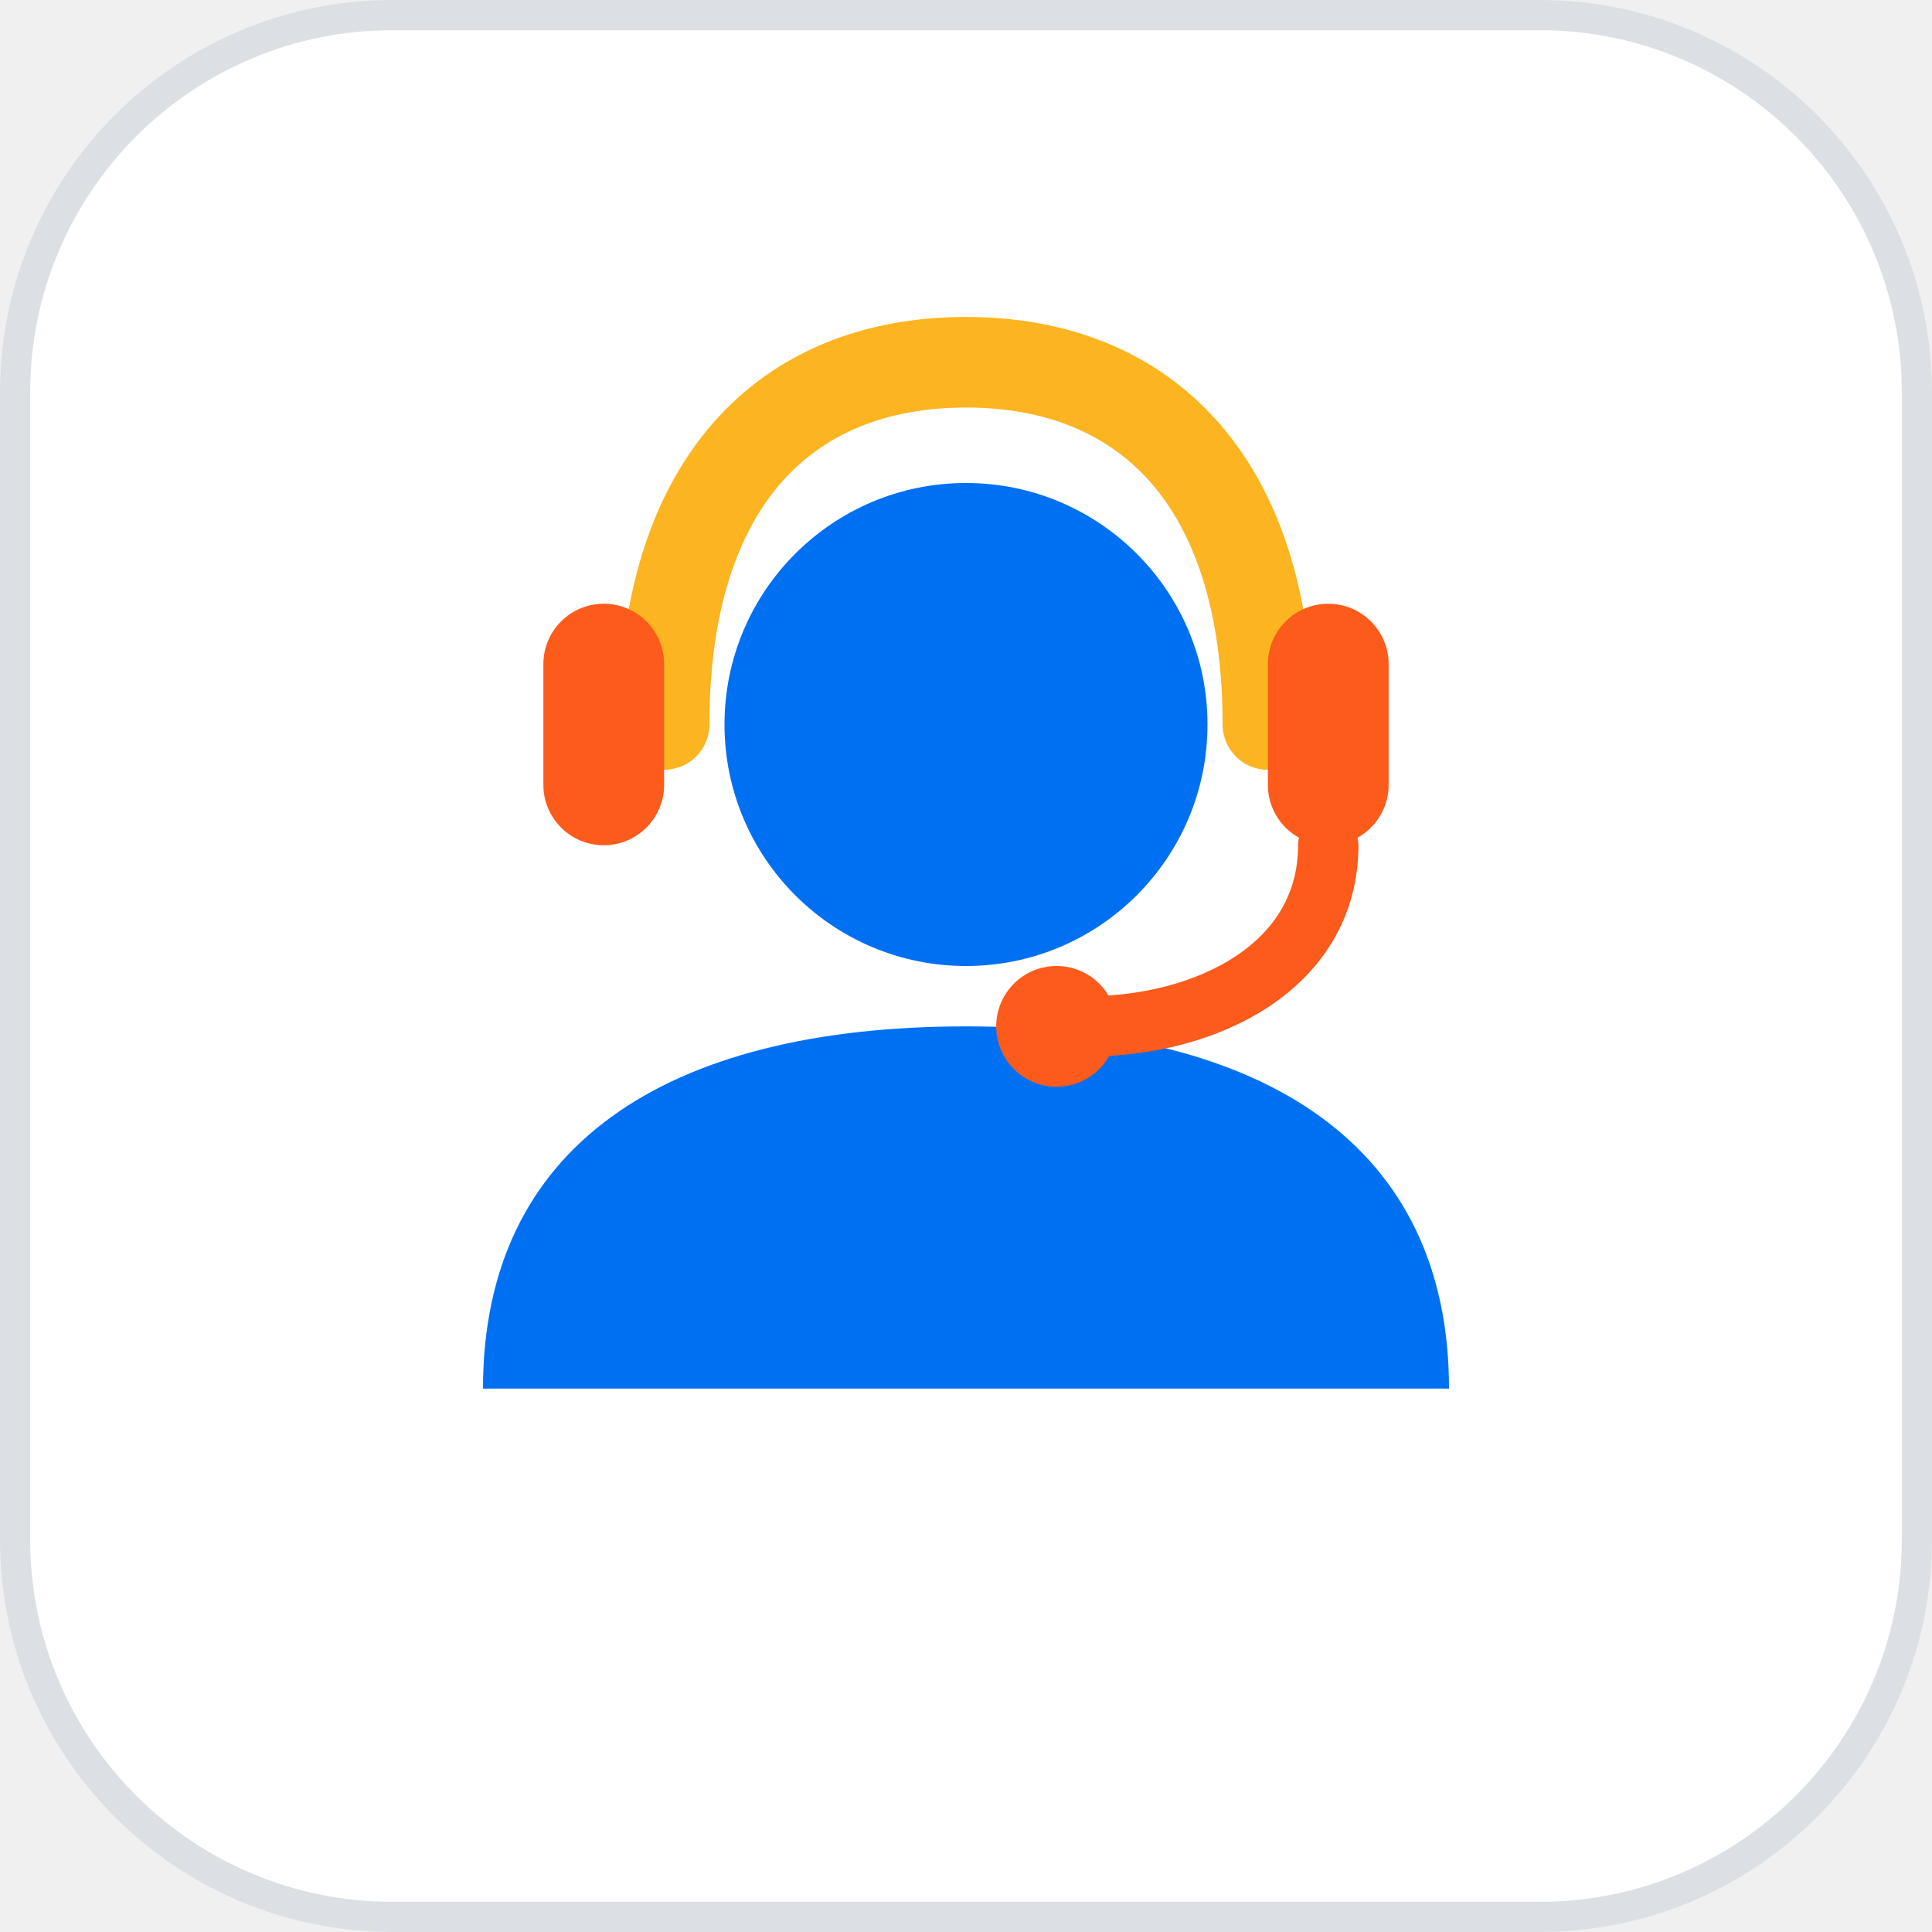
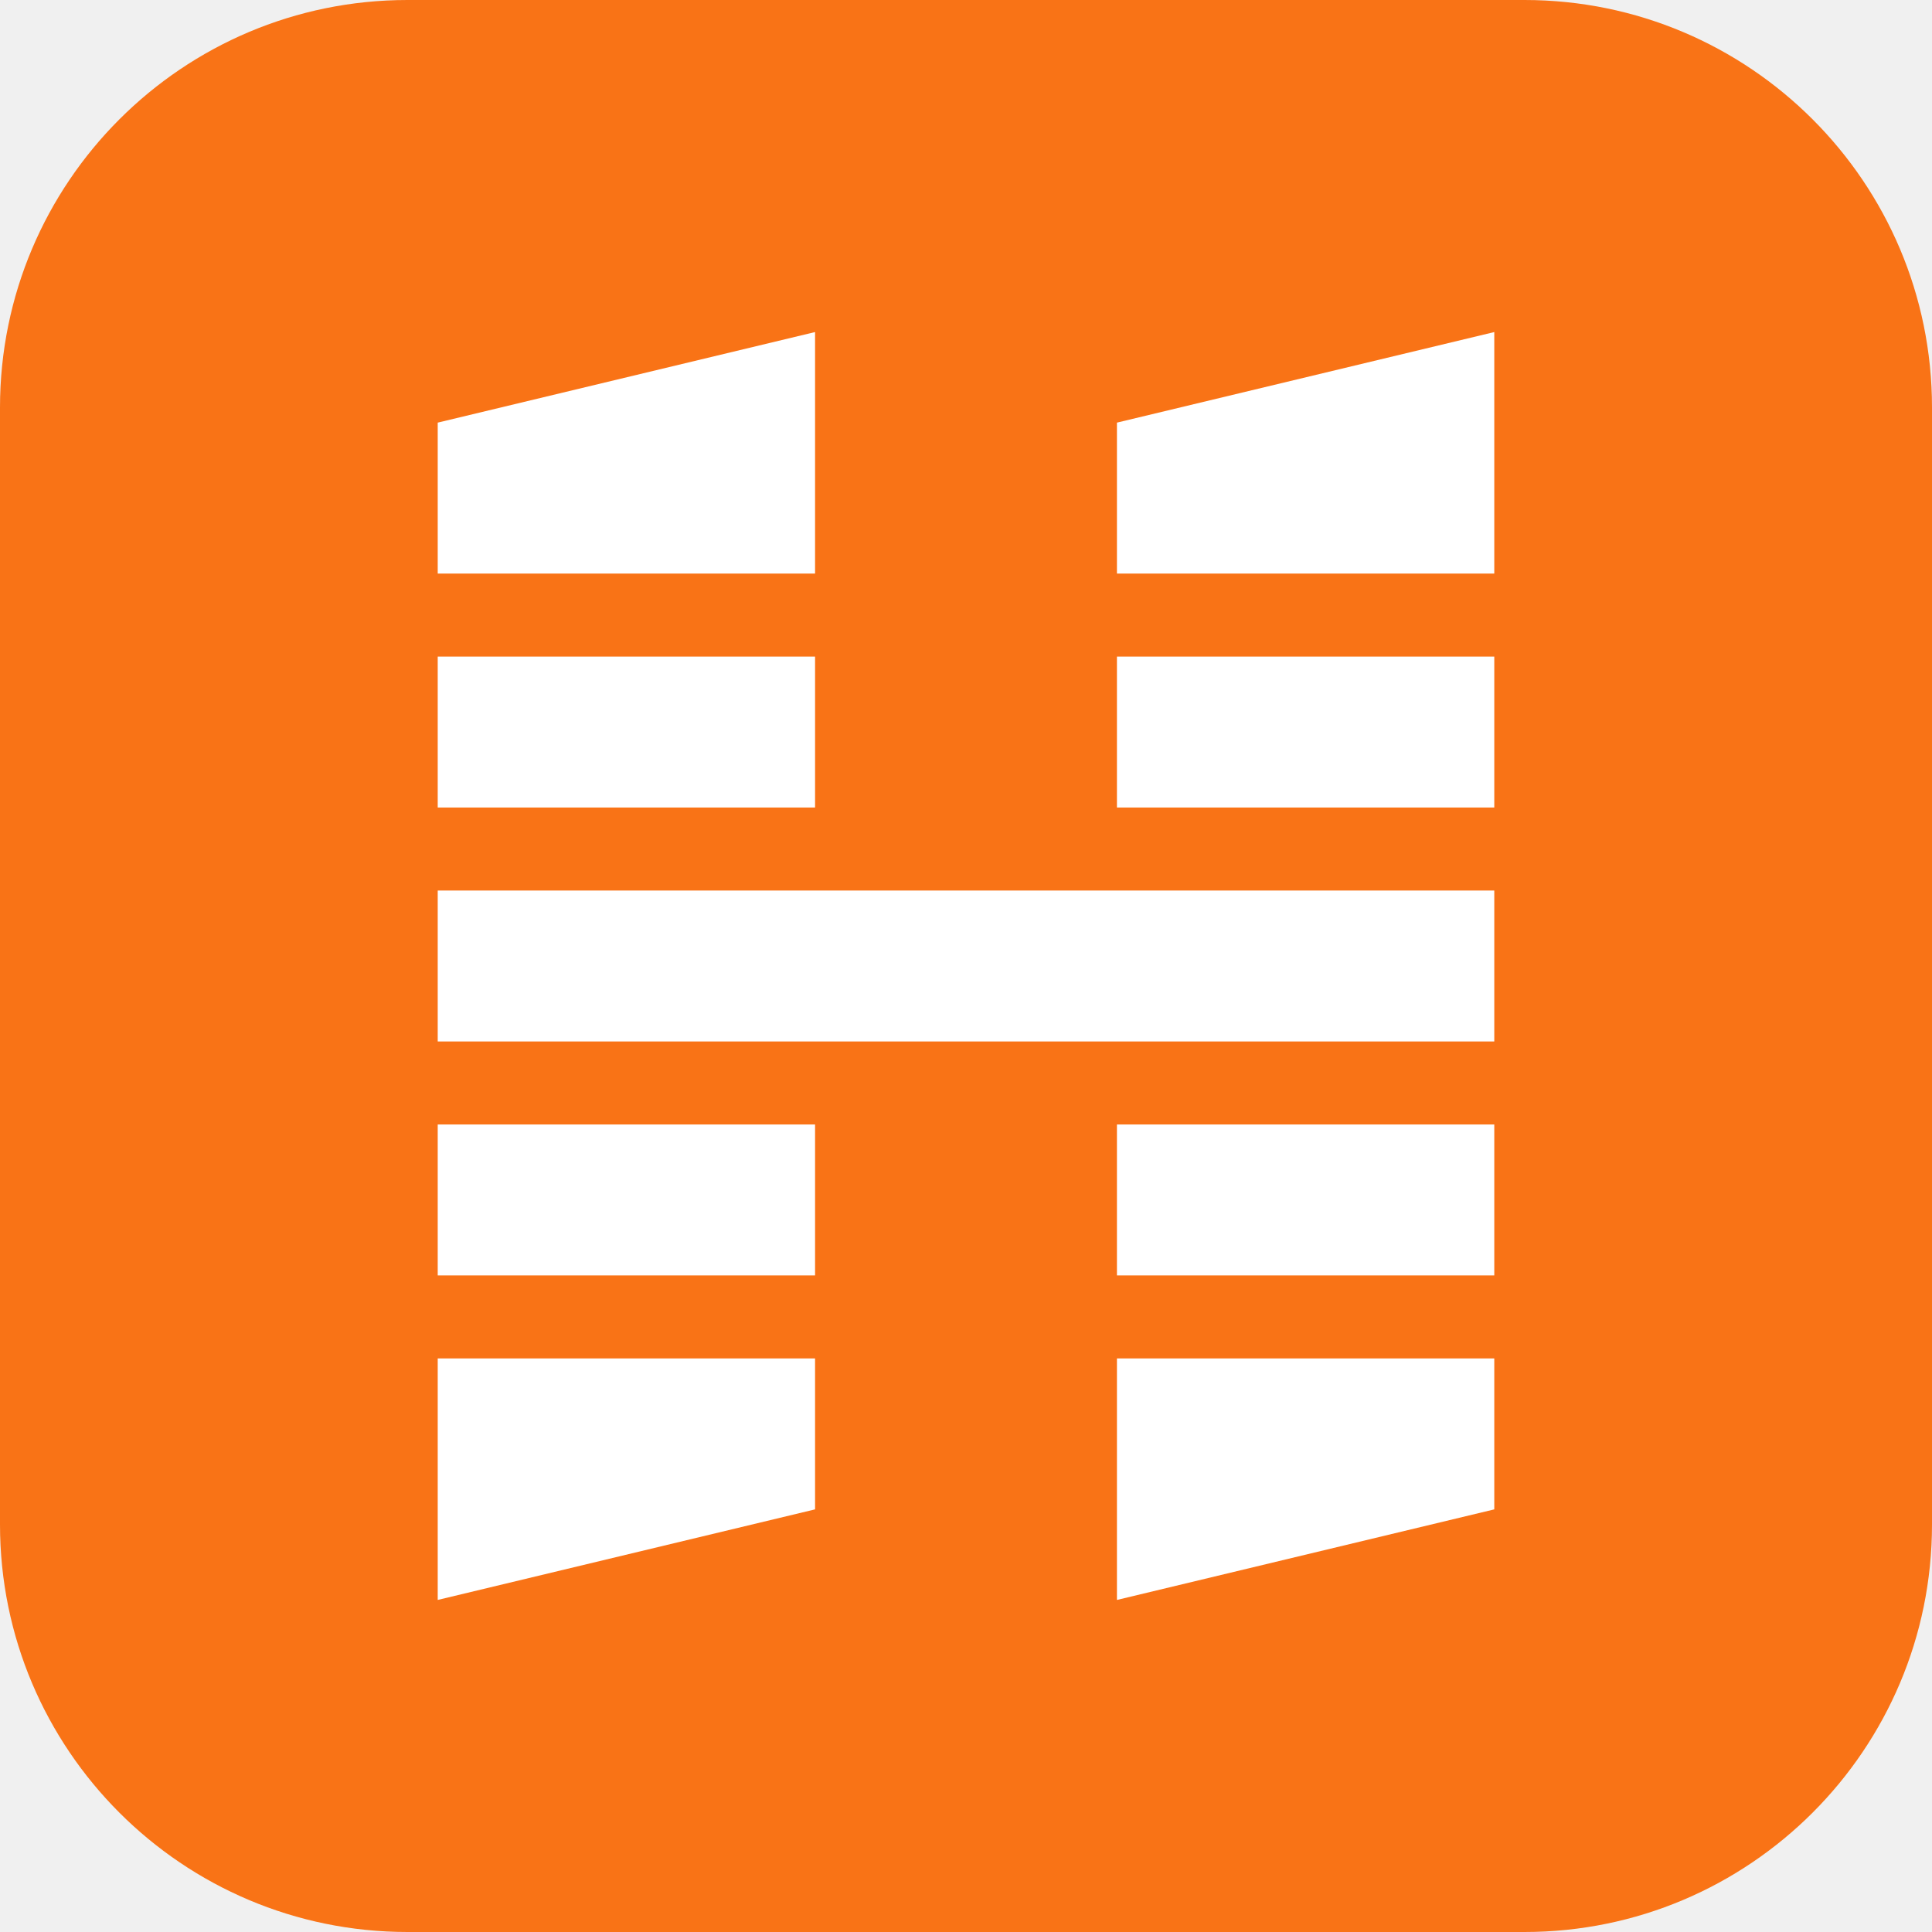
- <svg xmlns="http://www.w3.org/2000/svg" width="64" height="64" viewBox="0 0 64 64" fill="none">
-   <rect x="0.5" y="0.5" width="63" height="63" rx="12.5" fill="white" />
-   <rect x="0.5" y="0.5" width="63" height="63" rx="12.5" stroke="#DCE0E5" />
-   <circle cx="32" cy="24" r="8" fill="#0070F2" />
-   <path d="M 16 46 C 16 38 22 34 32 34 C 42 34 48 38 48 46 Z" fill="#0070F2" />
-   <path d="M 22 24 C 22 16 26 12 32 12 C 38 12 42 16 42 24" fill="none" stroke="#FDB421" stroke-width="3" stroke-linecap="round" />
-   <rect x="18" y="20" width="4" height="8" rx="2" fill="#FC5B1C" />
-   <rect x="42" y="20" width="4" height="8" rx="2" fill="#FC5B1C" />
-   <path d="M 44 28 C 44 32 40 34 36 34" fill="none" stroke="#FC5B1C" stroke-width="2" stroke-linecap="round" />
-   <circle cx="35" cy="34" r="2" fill="#FC5B1C" />
+ <svg xmlns="http://www.w3.org/2000/svg" viewBox="0 0 512 512" width="100%" height="100%">
+   <rect width="512" height="512" rx="108" fill="#F97316" />
+   <g fill="#FFFFFF">
+     <path d="M 116 112 L 216 88 L 216 152 L 116 152 Z" />
+     <path d="M 296 112 L 396 88 L 396 152 L 296 152 Z" />
+     <path d="M 116 174 H 216 V 214 H 116 Z" />
+     <path d="M 296 174 H 396 V 214 H 296 Z" />
+     <path d="M 116 236 H 396 V 276 H 116 Z" />
+     <path d="M 116 298 H 216 V 338 H 116 Z" />
+     <path d="M 296 298 H 396 V 338 H 296 Z" />
+     <path d="M 116 360 L 216 360 L 216 400 L 116 424 Z" />
+     <path d="M 296 360 L 396 360 L 396 400 L 296 424 Z" />
+   </g>
</svg>
